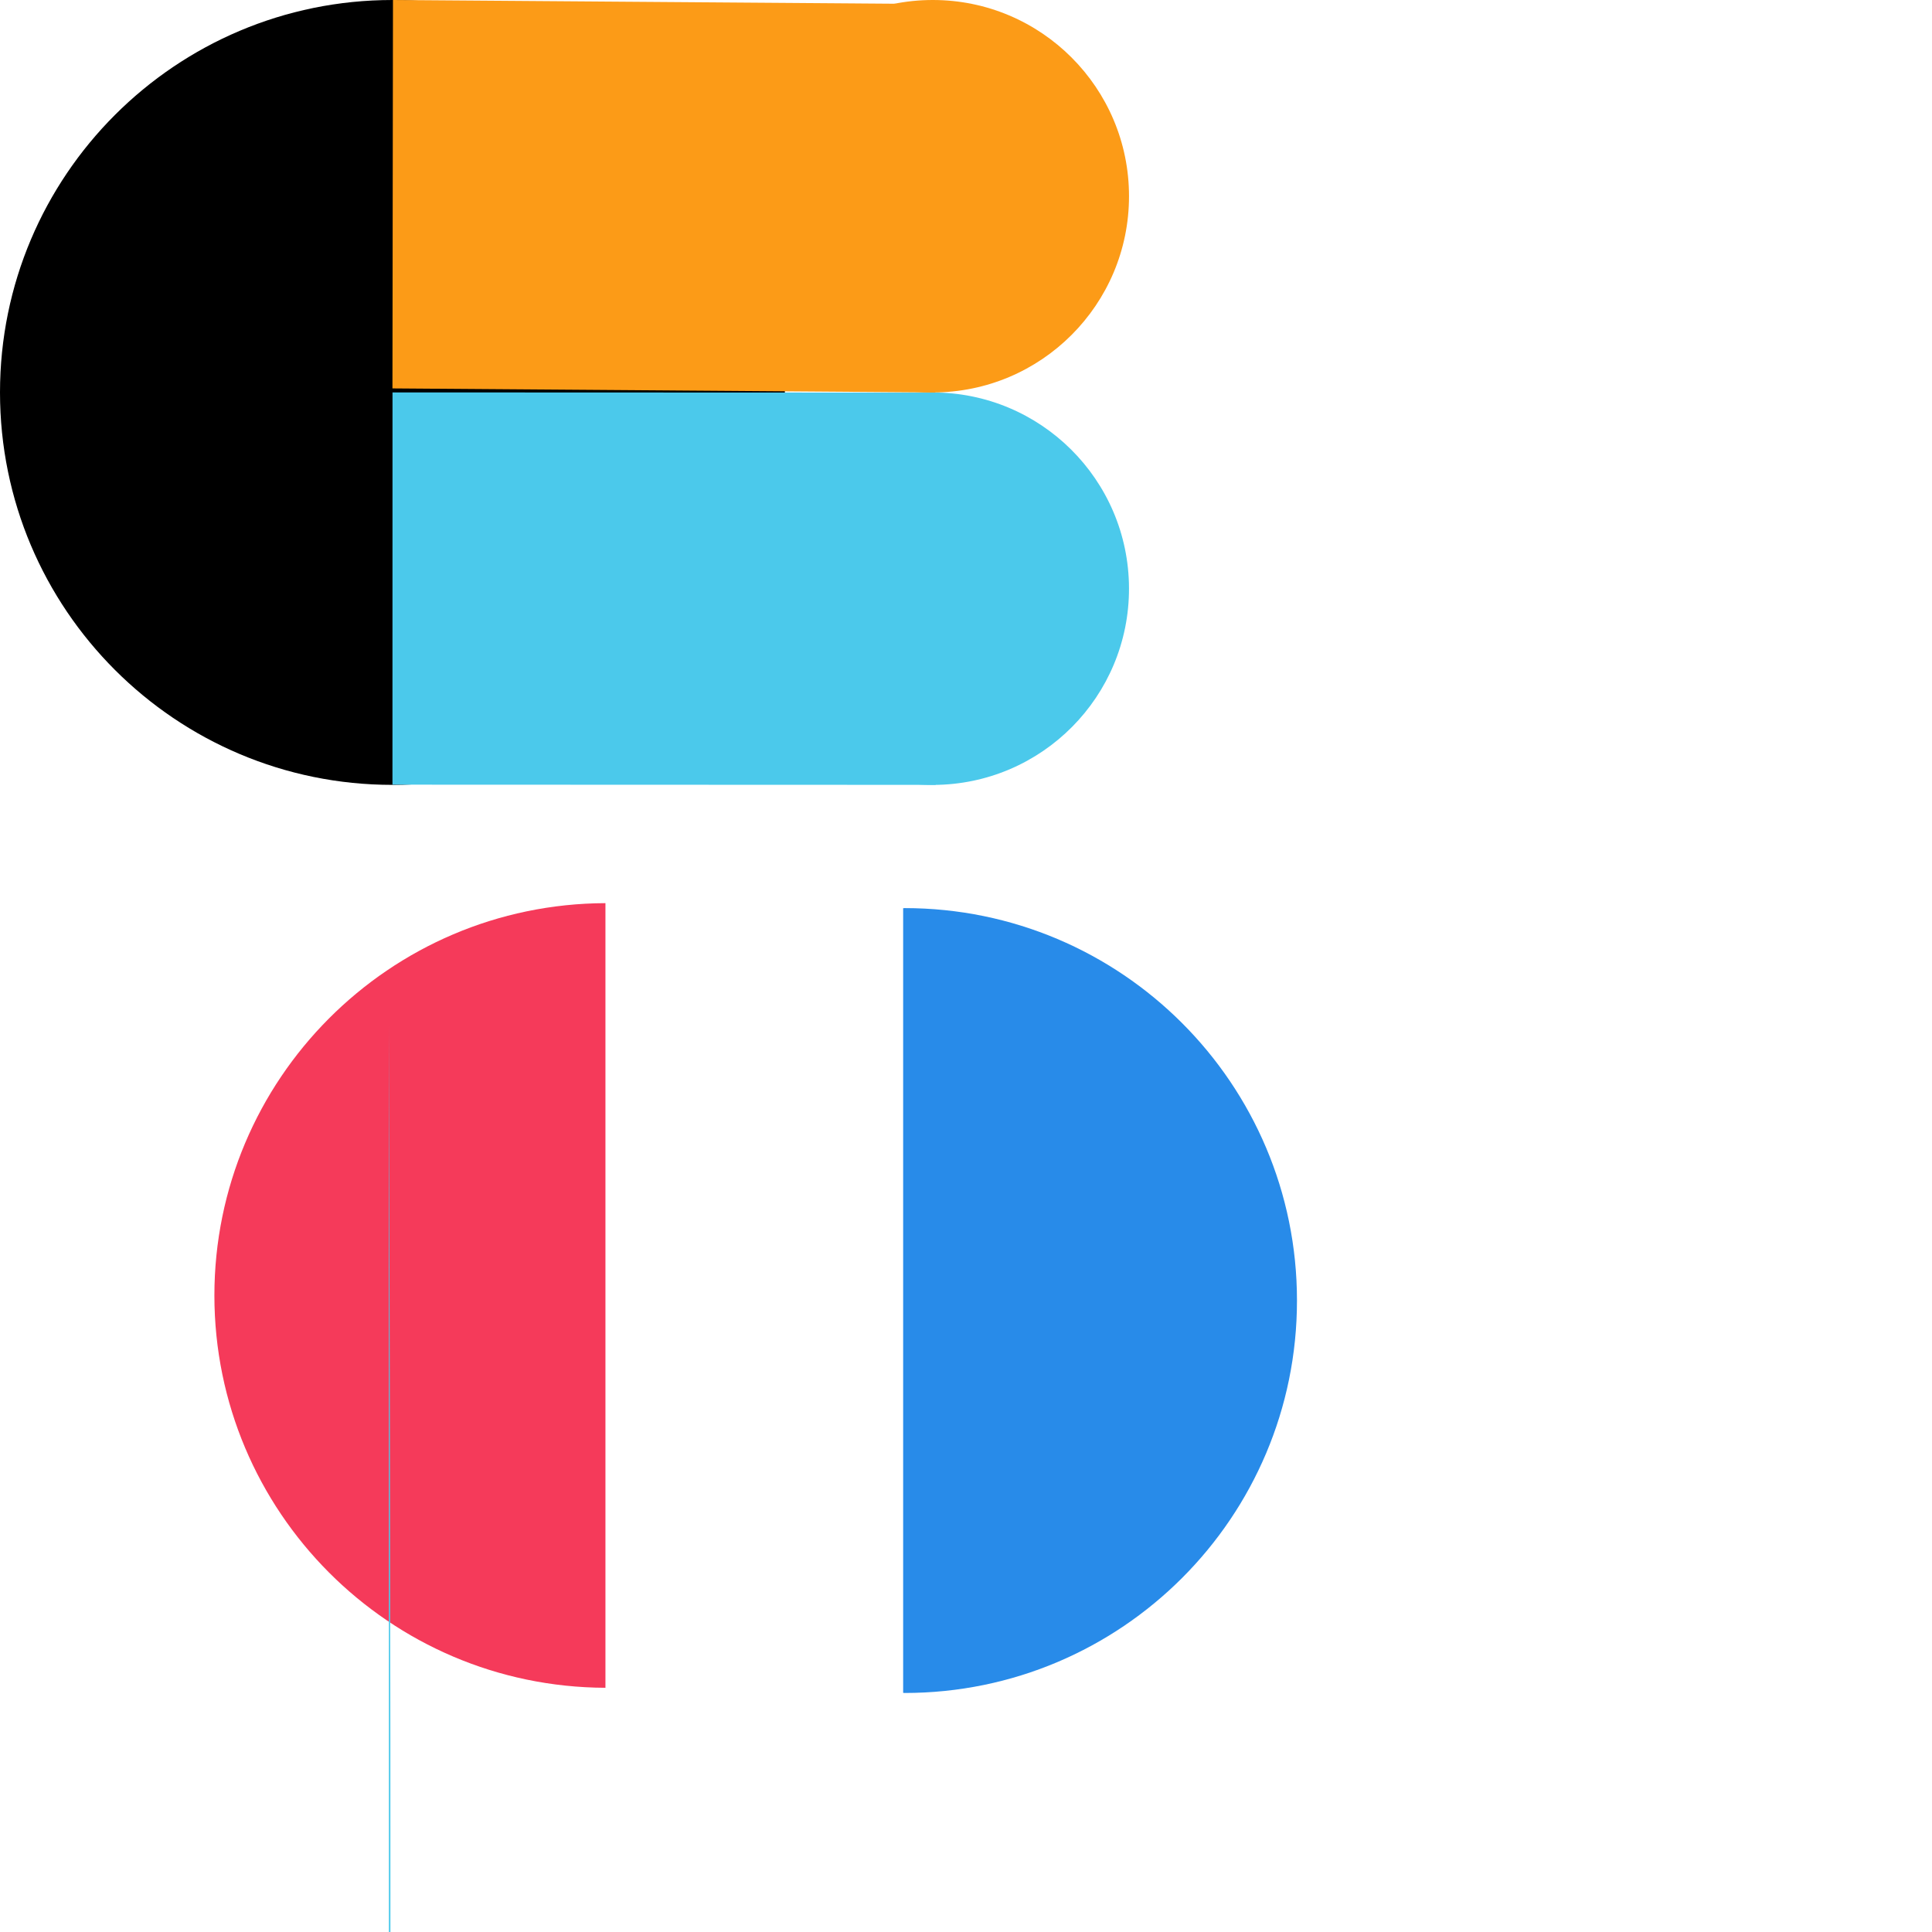
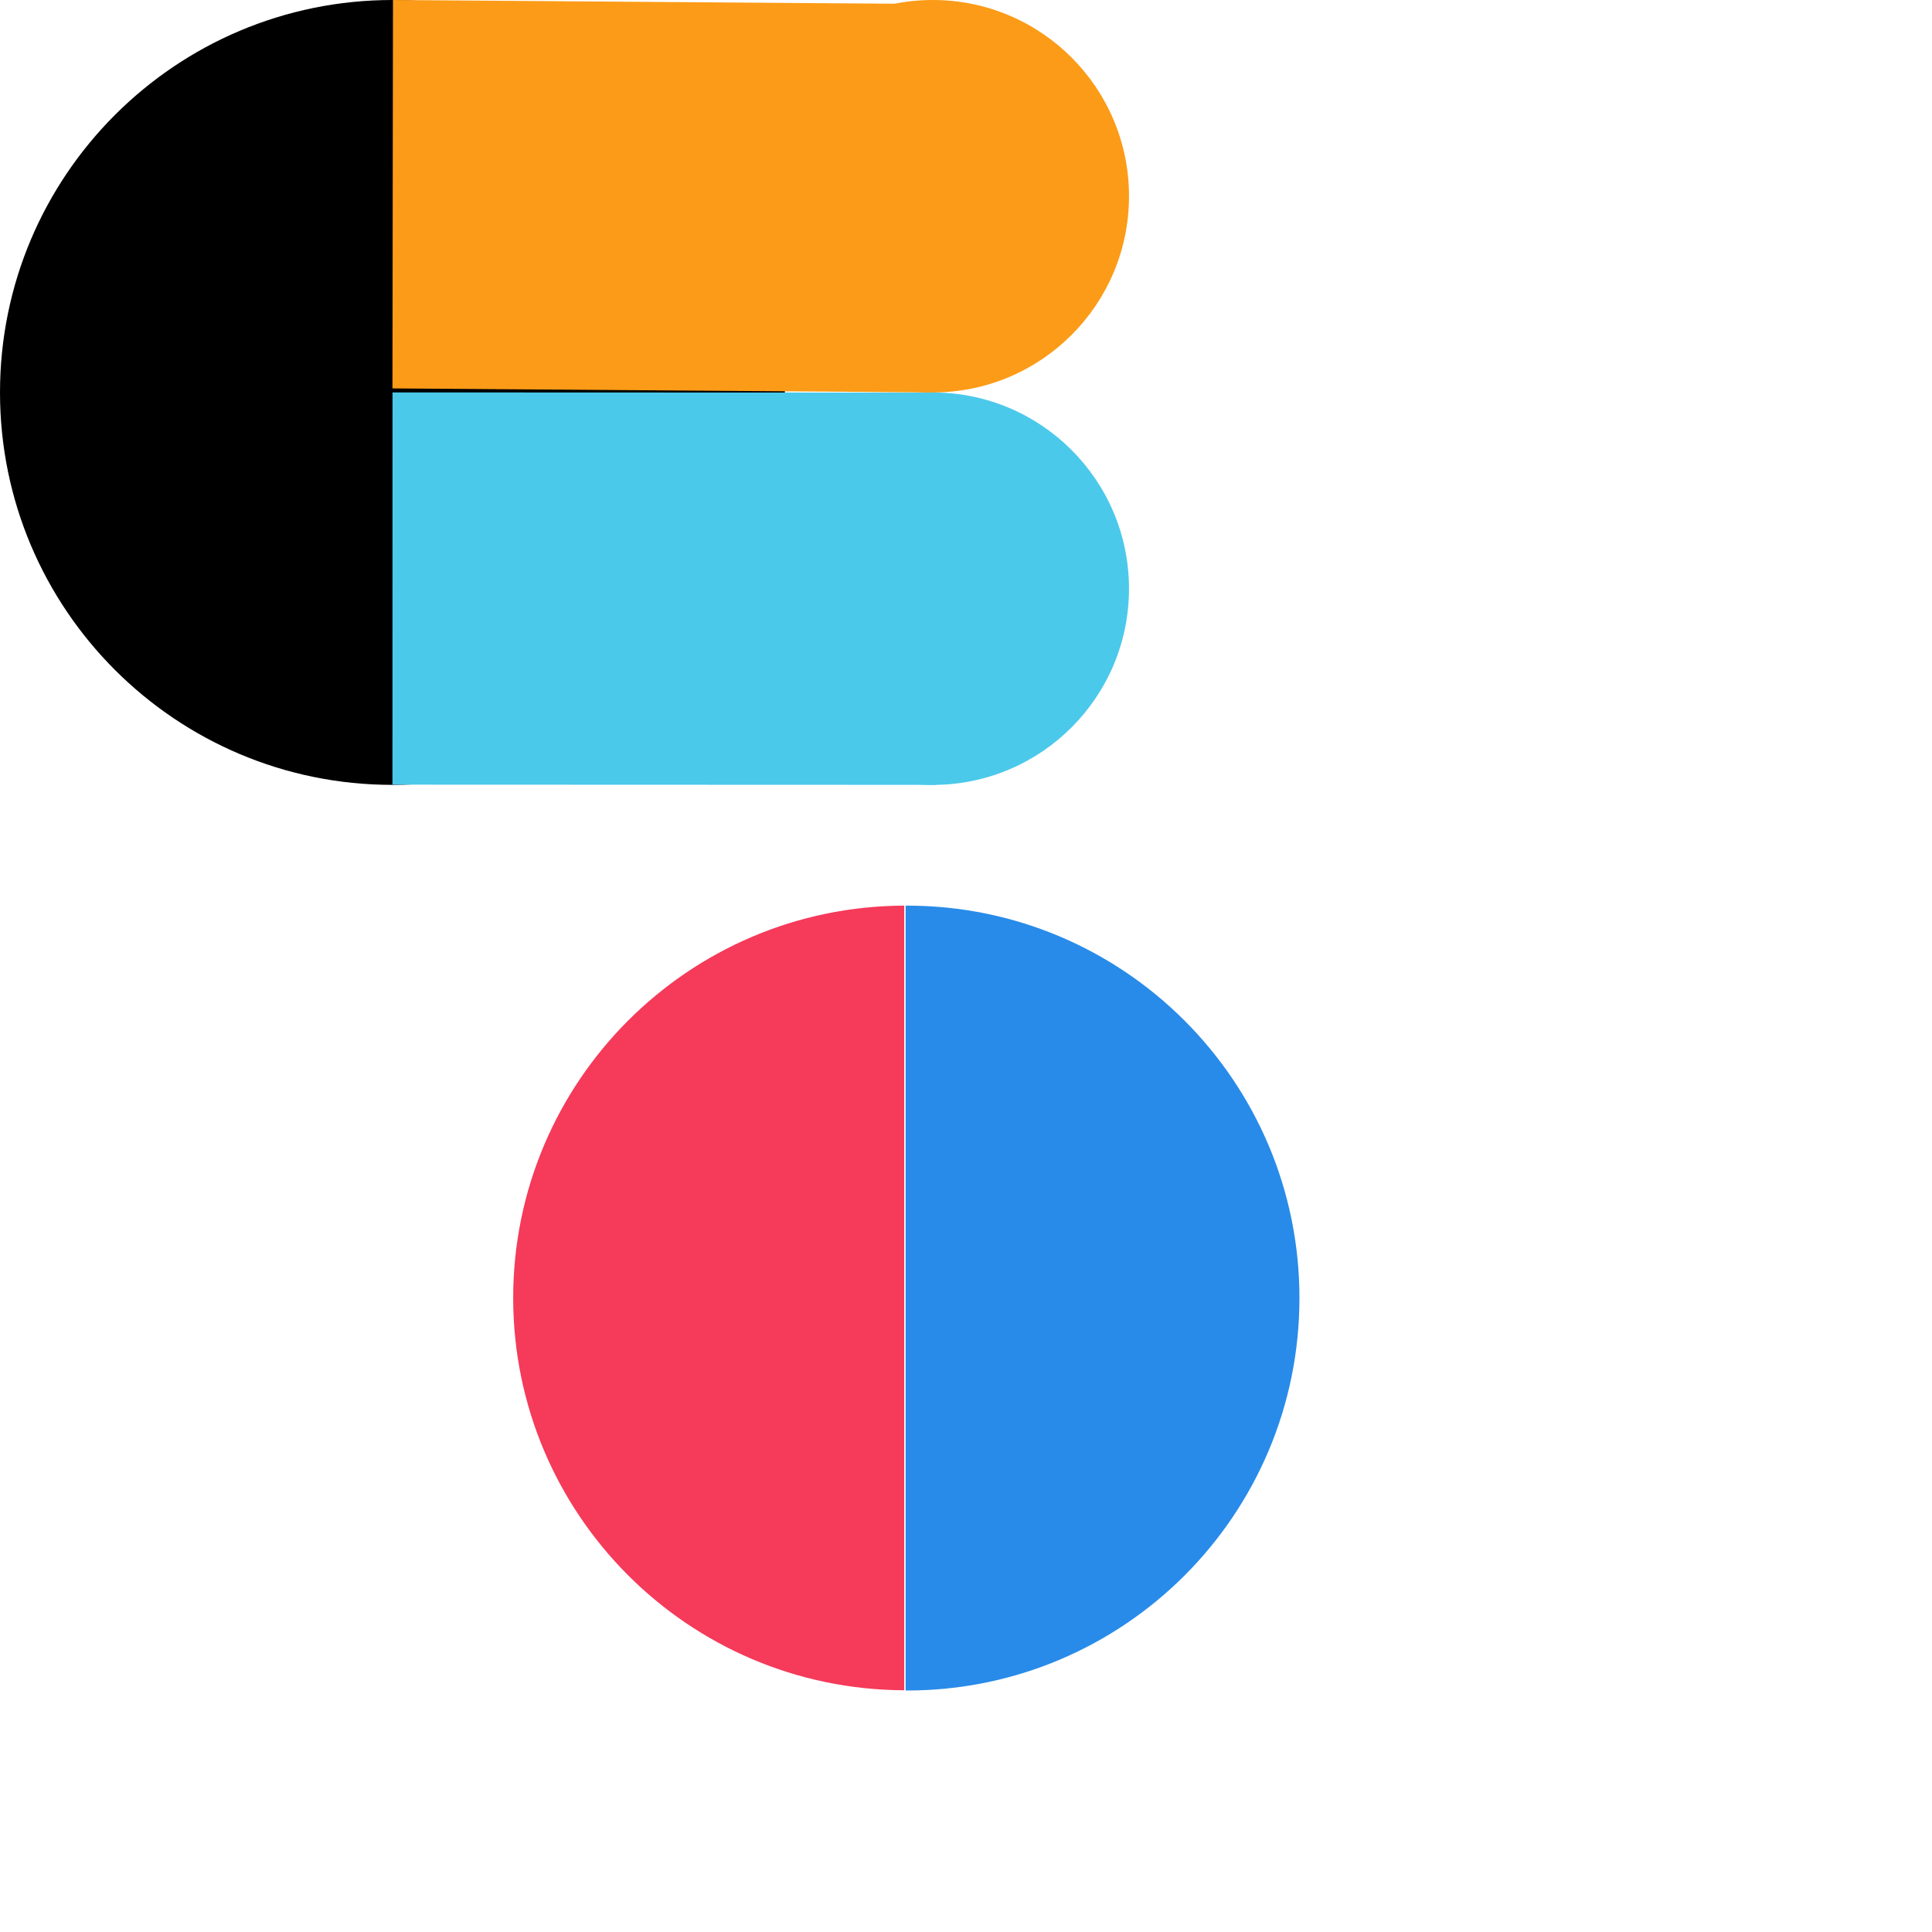
<svg xmlns="http://www.w3.org/2000/svg" width="32" height="32" viewBox="0 0 32 32" version="1.1" id="svg127">
  <defs id="defs124" />
  <g id="layer1">
    <circle style="fill:#000000;stroke-width:1.202" id="path205" cx="6.5" cy="6.5" r="6.5" />
-     <path id="path205-8" style="fill:#f53a5a;stroke-width:1.202;fill-opacity:1" d="m 10.028,14.959 a 6.5,6.5 0 0 0 -6.477,6.498 6.5,6.5 0 0 0 6.477,6.498 z" />
-     <path id="path17466" style="fill:#288be9;stroke-width:1.202;fill-opacity:1" d="m 14.959,15.043 v 12.996 a 6.5,6.5 0 0 0 0.023,0.002 6.5,6.5 0 0 0 6.5,-6.5 6.5,6.5 0 0 0 -6.5,-6.5 6.5,6.5 0 0 0 -0.023,0.002 z" />
+     <path id="path205-8" style="fill:#f53a5a;fill-opacity:1;stroke-width:1.202" d="M 14.977,15 A 6.5,6.5 0 0 0 8.5,21.498 a 6.5,6.5 0 0 0 6.477,6.498 z" />
+     <path id="path17466" style="fill:#288be9;fill-opacity:1;stroke-width:1.202" d="M 15,15.002 V 27.998 A 6.5,6.5 0 0 0 15.023,28 6.5,6.5 0 0 0 21.523,21.5 6.5,6.5 0 0 0 15.023,15 6.5,6.5 0 0 0 15,15.002 Z" />
+   </g>
+   <g id="layer2">
+     <rect style="fill:#fc9b17;fill-opacity:1;stroke-width:0.792" id="rect419-0-0" width="8.991" height="6.433" x="6.509" y="-0.048" transform="matrix(0.9999724,0.00742967,-0.00136163,0.9999991,0,0)" />
+     <circle style="fill:#fc9b17;fill-opacity:1;stroke-width:1.257" id="path3151-8-2" cx="15.45" cy="3.25" r="3.25" />
    <rect style="fill:#4bc9eb;fill-opacity:1;stroke-width:0.797" id="rect419-3" width="8.999" height="6.497" x="-15.501" y="-12.994" transform="matrix(-0.9999999,-3.7514119e-4,1.3424182e-4,-1,0,0)" />
    <circle style="fill:#4bc9eb;fill-opacity:1;stroke-width:1.257" id="path3151-7" cx="-15.421" cy="-9.796" transform="matrix(-0.9999957,0.00293788,-0.00294581,-0.9999957,0,0)" r="3.25" />
-     <rect style="fill:#fc9b17;fill-opacity:1;stroke-width:0.792" id="rect419-0-0" width="8.991" height="6.433" x="6.509" y="-0.048" transform="matrix(0.9999724,0.00742967,-0.00136163,0.9999991,0,0)" />
-     <circle style="fill:#fc9b17;fill-opacity:1;stroke-width:1.257" id="path3151-8-2" cx="15.45" cy="3.25" r="3.25" />
-     <path style="fill:#4bc9eb;fill-opacity:1" d="m 6.441,16.96 c 0.059,20.505 0,20.387 0,20.387" id="path16734" />
  </g>
</svg>
